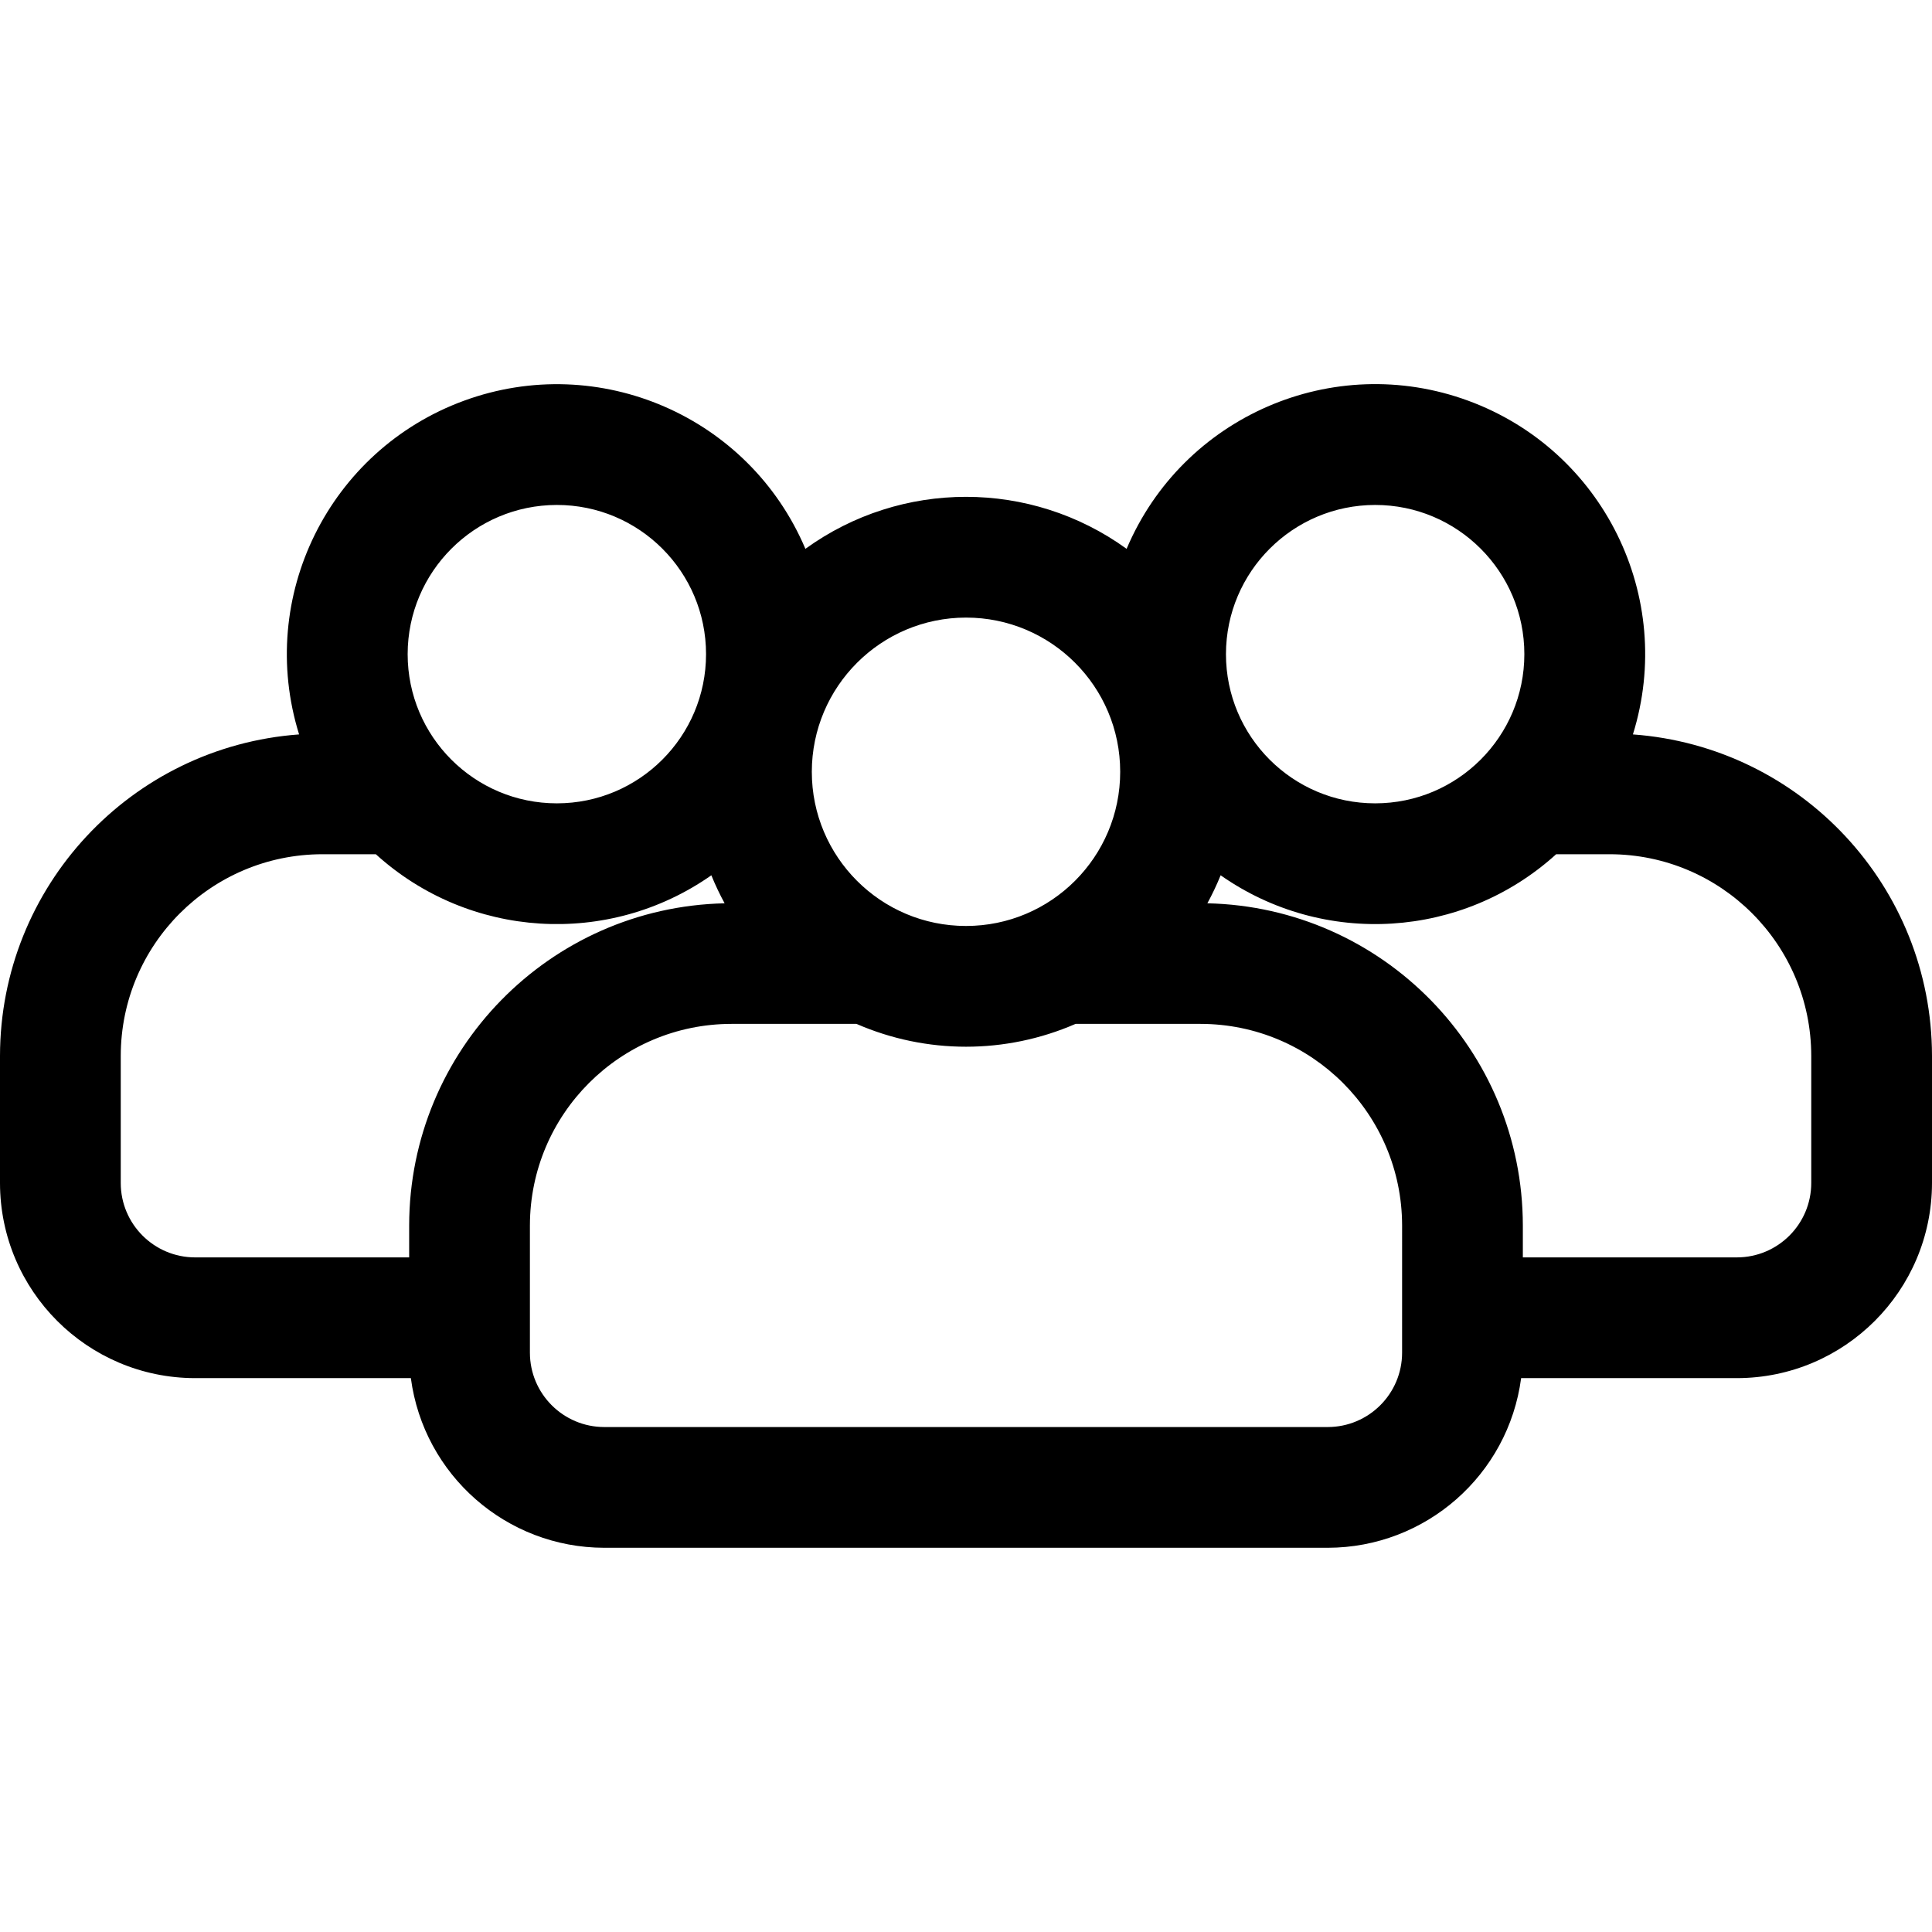
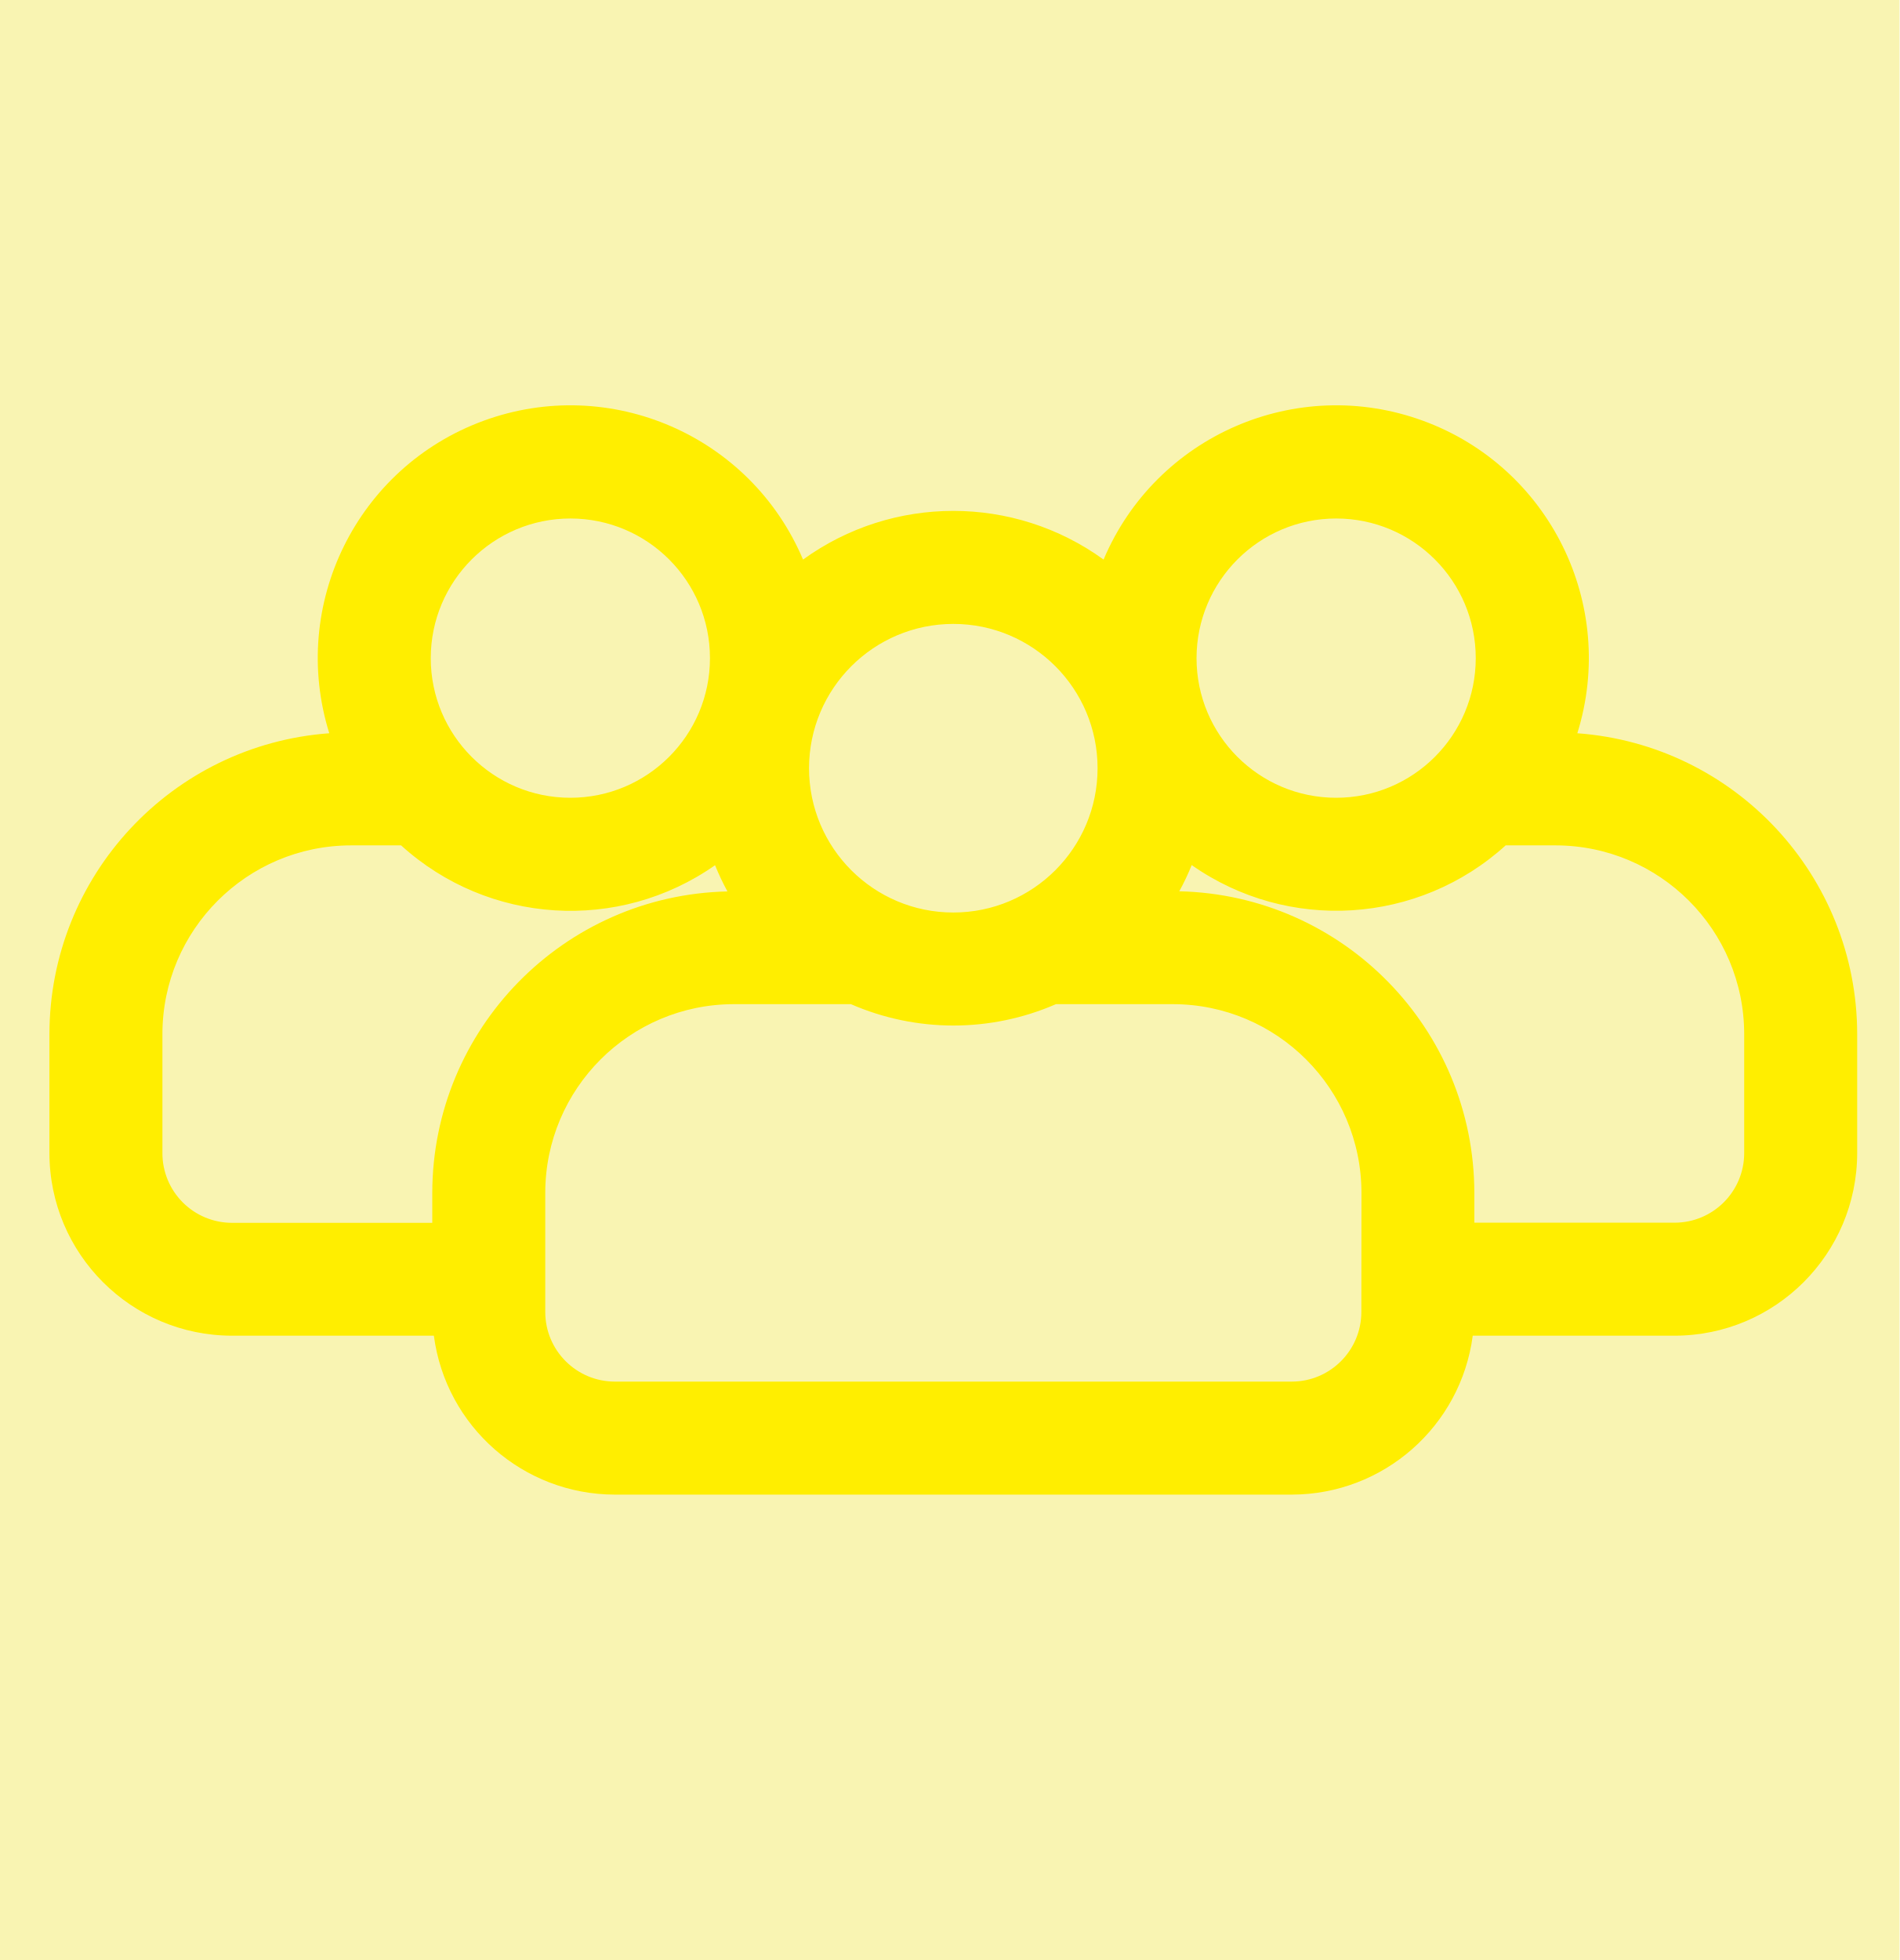
- <svg xmlns="http://www.w3.org/2000/svg" id="Layer_1" height="512" viewBox="0 0 512 512" width="512" data-name="Layer 1">
-   <path d="m432.738 194.626a71.539 71.539 0 0 0 -134.175-49.179 72.623 72.623 0 0 0 -85.126 0 71.54 71.54 0 0 0 -134.175 49.179 85.517 85.517 0 0 0 -79.262 85.174v33.719a51.76 51.76 0 0 0 51.7 51.7h57.182a51.769 51.769 0 0 0 51.248 44.959h191.738a51.769 51.769 0 0 0 51.248-44.959h57.184a51.76 51.76 0 0 0 51.7-51.7v-33.719a85.517 85.517 0 0 0 -79.262-85.174zm-68.309-60.808a39.538 39.538 0 1 1 -39.537 39.537 39.582 39.582 0 0 1 39.537-39.537zm-108.429 29.849a40.862 40.862 0 1 1 -40.861 40.861 40.907 40.907 0 0 1 40.861-40.861zm-108.43-29.849a39.538 39.538 0 1 1 -39.537 39.537 39.582 39.582 0 0 1 39.537-39.537zm-115.57 179.703v-33.721a53.482 53.482 0 0 1 53.421-53.42h14.179a71.353 71.353 0 0 0 88.915 5.582 72.51 72.51 0 0 0 3.517 7.423 85.5 85.5 0 0 0 -83.6 85.376v8.462h-56.732a19.724 19.724 0 0 1 -19.7-19.702zm339.57 44.959a19.724 19.724 0 0 1 -19.7 19.7h-191.738a19.724 19.724 0 0 1 -19.7-19.7v-33.719a53.482 53.482 0 0 1 53.421-53.422h33.118a72.665 72.665 0 0 0 58.068 0h.049 33.063a53.482 53.482 0 0 1 53.421 53.422zm108.43-44.959a19.724 19.724 0 0 1 -19.7 19.7h-56.73v-8.462a85.5 85.5 0 0 0 -83.605-85.376 72.621 72.621 0 0 0 3.517-7.423 71.352 71.352 0 0 0 88.918-5.58h14.183a53.482 53.482 0 0 1 53.417 53.42z" />
+ <svg xmlns="http://www.w3.org/2000/svg" id="Layer_1" data-name="Layer 1" viewBox="0 0 538 555">
+   <rect width="538" height="555" style="fill:#f9f4b2" />
+   <path d="M432.74,194.63a71.54,71.54,0,0,0-134.18-49.18,72.59,72.59,0,0,0-85.12,0A71.54,71.54,0,0,0,79.26,194.63,85.51,85.51,0,0,0,0,279.8v33.72a51.76,51.76,0,0,0,51.7,51.7h57.18a51.77,51.77,0,0,0,51.25,45H351.87a51.78,51.78,0,0,0,51.25-45H460.3a51.76,51.76,0,0,0,51.7-51.7V279.8a85.51,85.51,0,0,0-79.26-85.17Zm-68.31-60.81a39.54,39.54,0,1,1-39.54,39.54h0A39.58,39.58,0,0,1,364.43,133.82ZM256,163.67a40.86,40.86,0,1,1-40.86,40.86h0A40.89,40.89,0,0,1,256,163.67ZM147.57,133.82A39.54,39.54,0,1,1,108,173.36h0A39.58,39.58,0,0,1,147.57,133.82ZM32,313.52V279.8a53.48,53.48,0,0,1,53.42-53.42H99.6A71.35,71.35,0,0,0,188.52,232a71.82,71.82,0,0,0,3.51,7.42,85.51,85.51,0,0,0-83.6,85.38v8.46H51.7A19.71,19.71,0,0,1,32,313.52Zm339.57,45a19.73,19.73,0,0,1-19.7,19.7H160.13a19.73,19.73,0,0,1-19.7-19.7V324.76a53.48,53.48,0,0,1,53.42-53.42H227a72.67,72.67,0,0,0,58.07,0h33.11a53.48,53.48,0,0,1,53.42,53.42Zm108.43-45a19.72,19.72,0,0,1-19.7,19.7H403.57v-8.46A85.51,85.51,0,0,0,320,239.38a69.88,69.88,0,0,0,3.52-7.42,71.35,71.35,0,0,0,88.92-5.58h14.18A53.48,53.48,0,0,1,480,279.8Z" transform="translate(14 13)" style="fill:#fe0" />
</svg>
